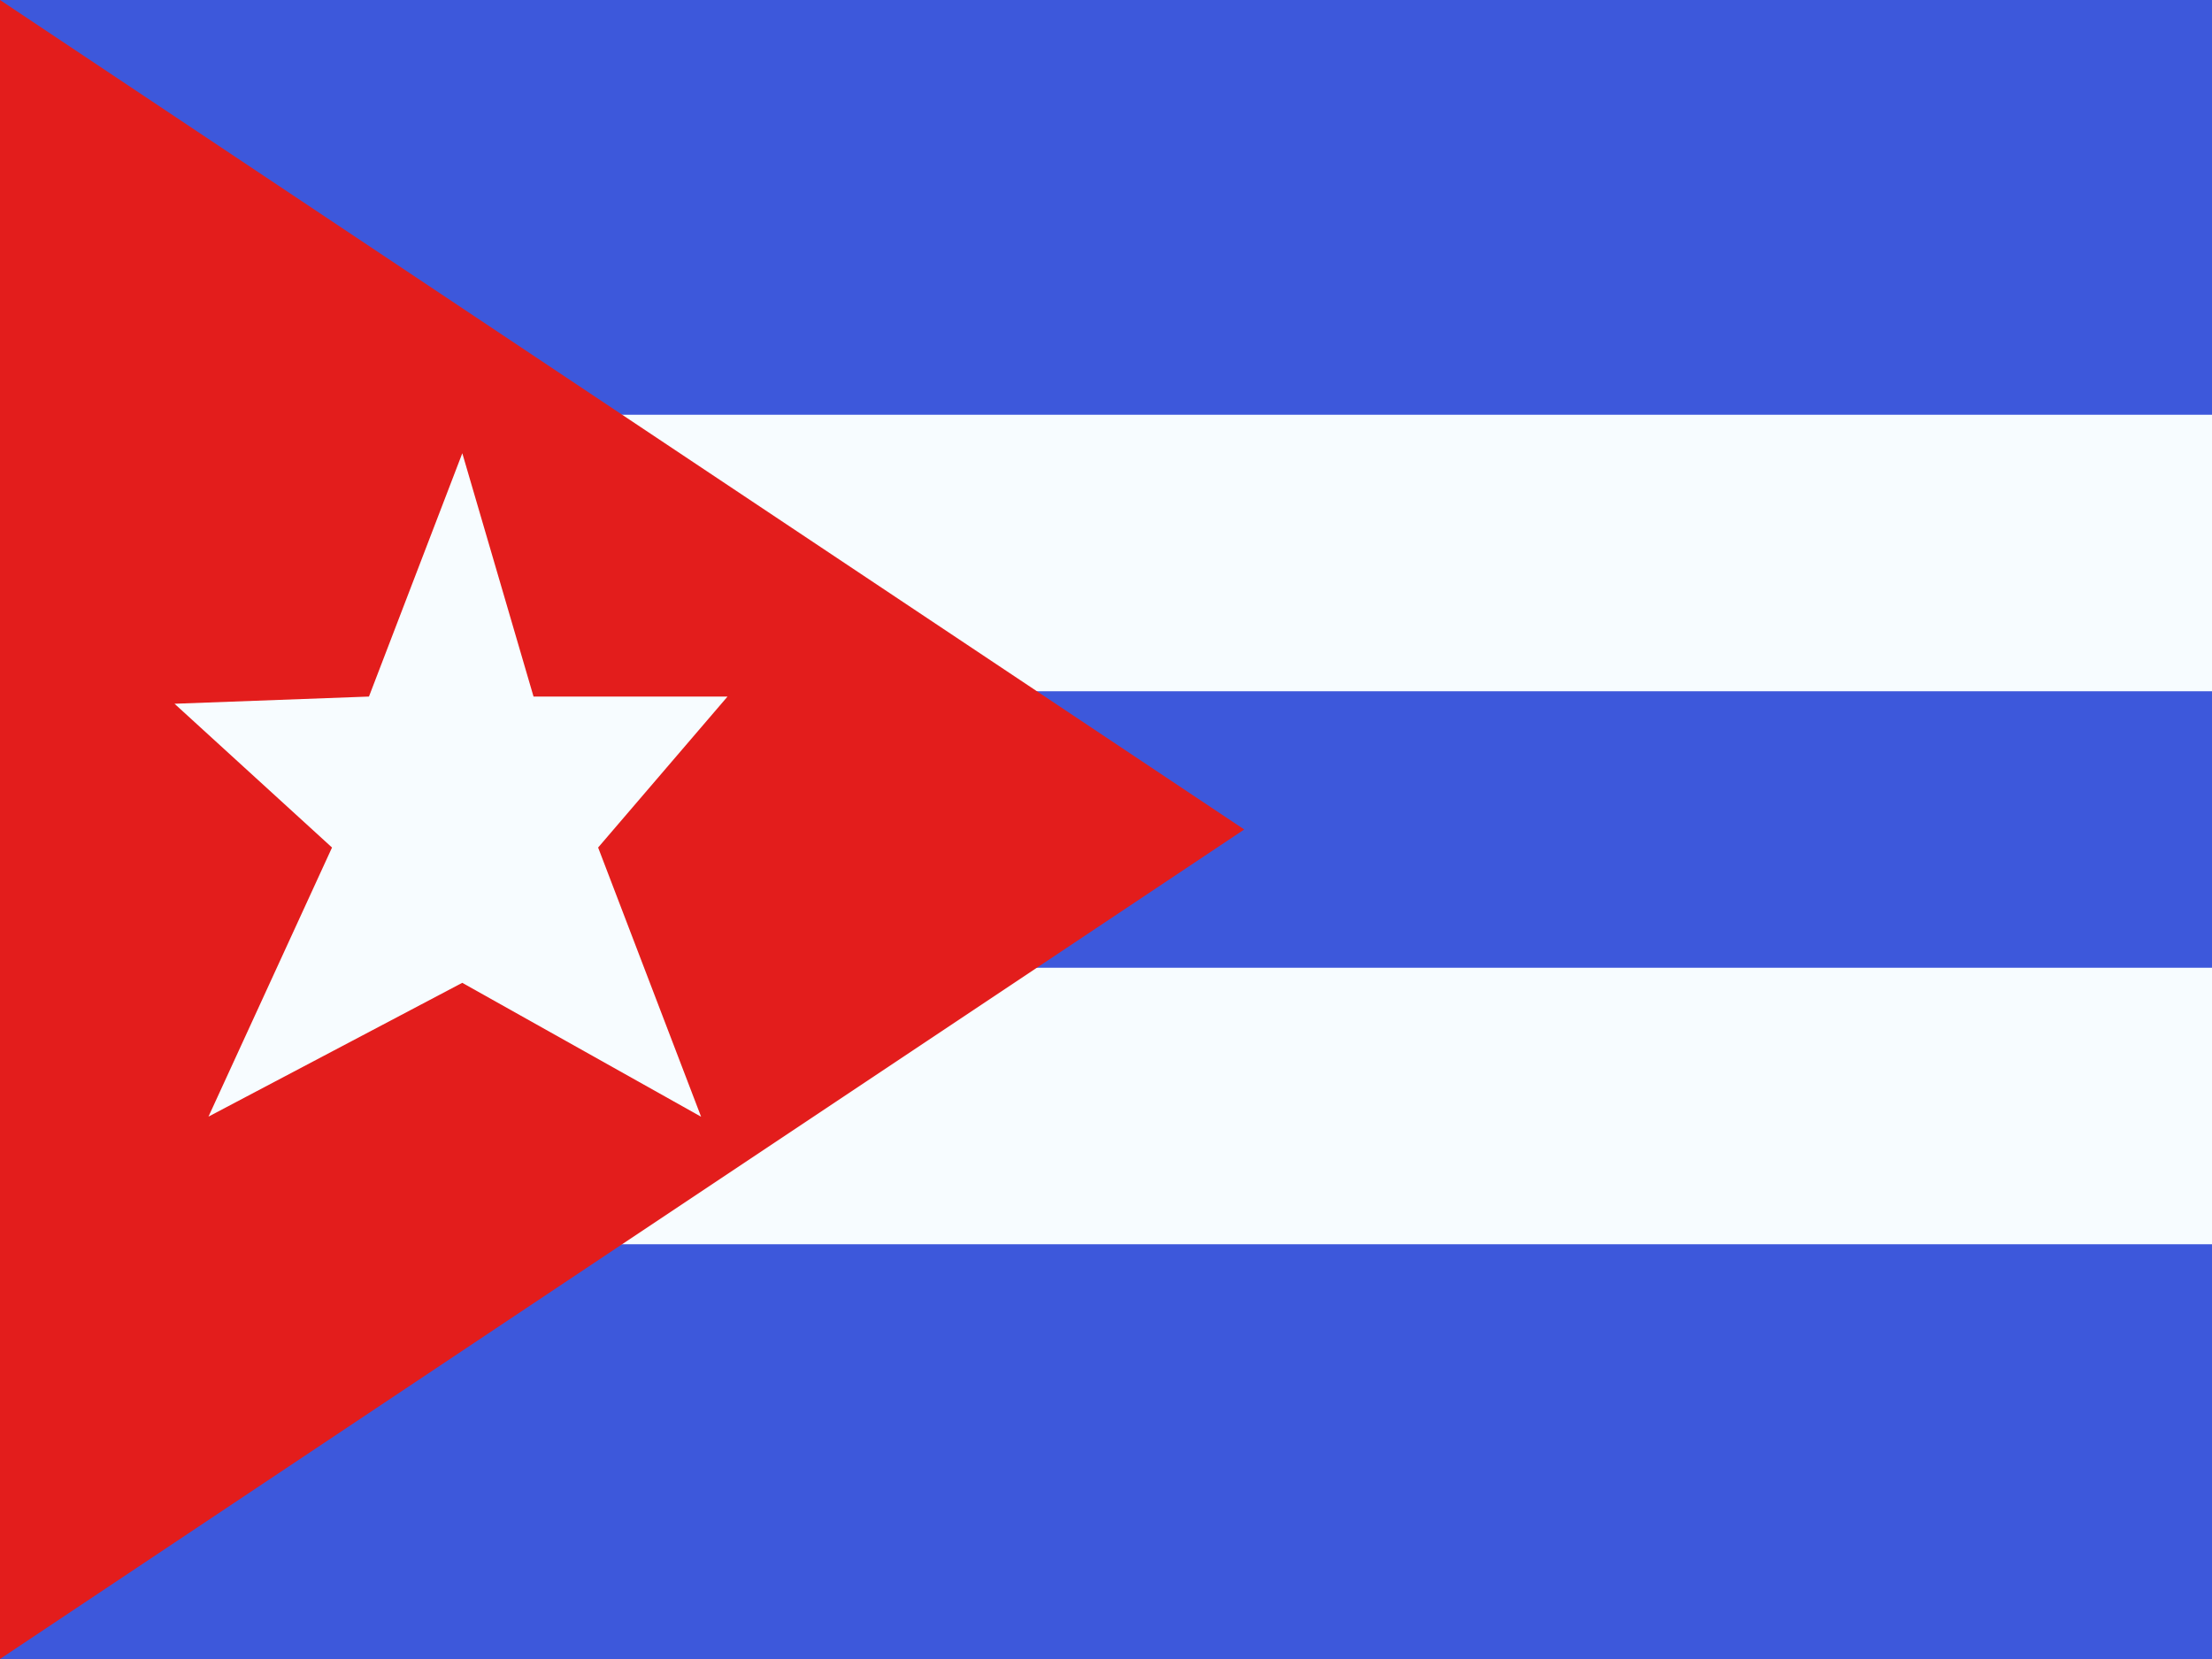
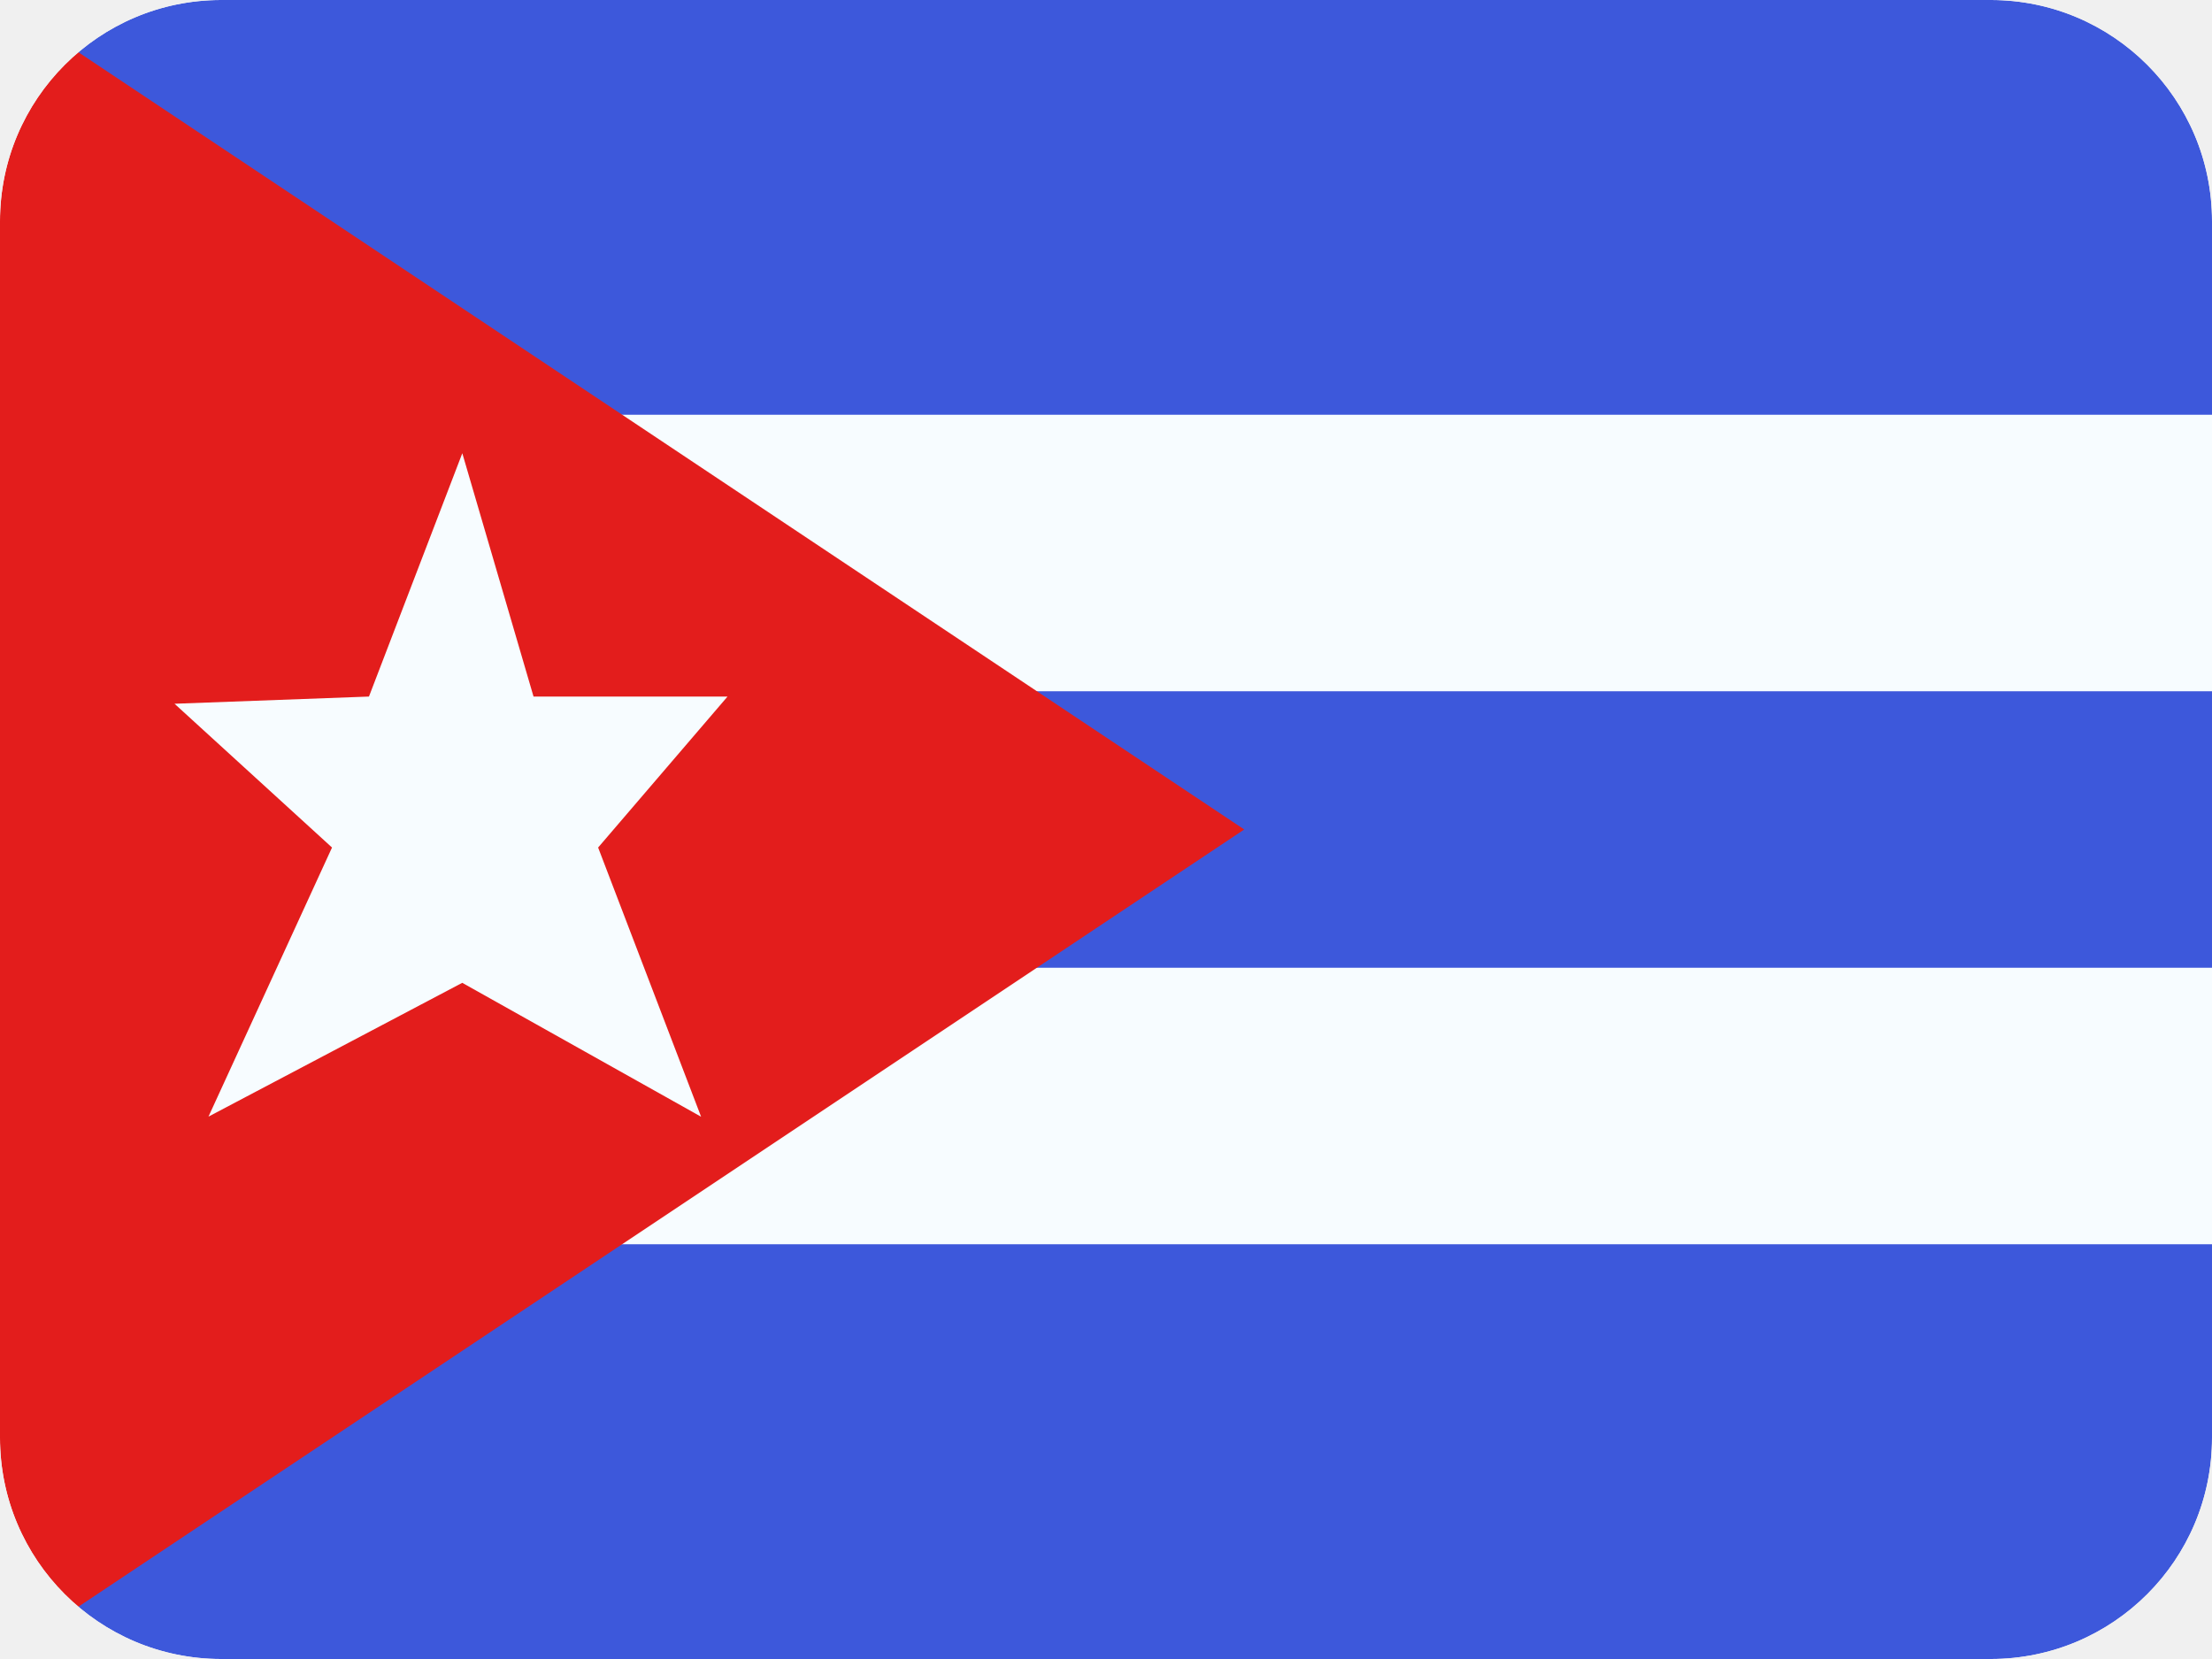
- <svg xmlns="http://www.w3.org/2000/svg" viewBox="0 0 20 15" fill="none">
-   <path d="M0 0v15h20V0H0Z" fill="#3d58db" />
-   <path d="M0 5h-1.25v5h22.5V5H0Z" fill="#3d58db" stroke="#f7fcff" stroke-width="2.5" />
-   <path d="M0 0v15l11.25-7.5L0 0Z" fill="#e31d1c" />
-   <path d="m4.18 8.886-2.295 1.21 1.117-2.433-1.424-1.3 1.758-.065.844-2.2.644 2.2h1.754l-1.17 1.365.931 2.434-2.16-1.211Z" fill="#f7fcff" />
+ <svg xmlns="http://www.w3.org/2000/svg" width="20" height="15" fill="transparent" viewBox="0 0 20 15">
+   <g clip-path="url(#a)">
+     <mask id="b" width="20" height="15" x="0" y="0" maskUnits="userSpaceOnUse" style="mask-type:luminance">
+       <path fill="#fff" d="M0 0h20v15H0z" />
+     </mask>
+     <g mask="url(#b)">
+       <path fill="#3D58DB" fill-rule="evenodd" d="M0 0v15h20V0H0Z" clip-rule="evenodd" />
+       <mask id="c" width="20" height="15" x="0" y="0" maskUnits="userSpaceOnUse" style="mask-type:luminance">
+         <path fill="#fff" fill-rule="evenodd" d="M0 0v15h20V0H0Z" clip-rule="evenodd" />
+       </mask>
+       <g mask="url(#c)">
+         <path fill="#3D58DB" stroke="#F7FCFF" stroke-width="2.5" d="M0 5h-1.25v5h22.5V5H0Z" />
+       </g>
+       <path fill="#E31D1C" fill-rule="evenodd" d="M0 0v15l11.25-7.5L0 0Z" clip-rule="evenodd" />
+       <mask id="d" width="12" height="15" x="0" y="0" maskUnits="userSpaceOnUse" style="mask-type:luminance">
+         <path fill="#fff" fill-rule="evenodd" d="M0 0v15l11.25-7.5L0 0Z" clip-rule="evenodd" />
+       </mask>
+       <g mask="url(#d)">
+         <path fill="#F7FCFF" fill-rule="evenodd" d="m4.18 8.886-2.295 1.21 1.117-2.433-1.424-1.3 1.758-.065.844-2.2.644 2.2h1.754l-1.17 1.365.931 2.434-2.16-1.211Z" clip-rule="evenodd" />
+       </g>
+     </g>
+   </g>
+   <defs>
+     <clipPath id="a">
+       <rect width="20" height="15" fill="#fff" rx="2" />
+     </clipPath>
+   </defs>
</svg>
